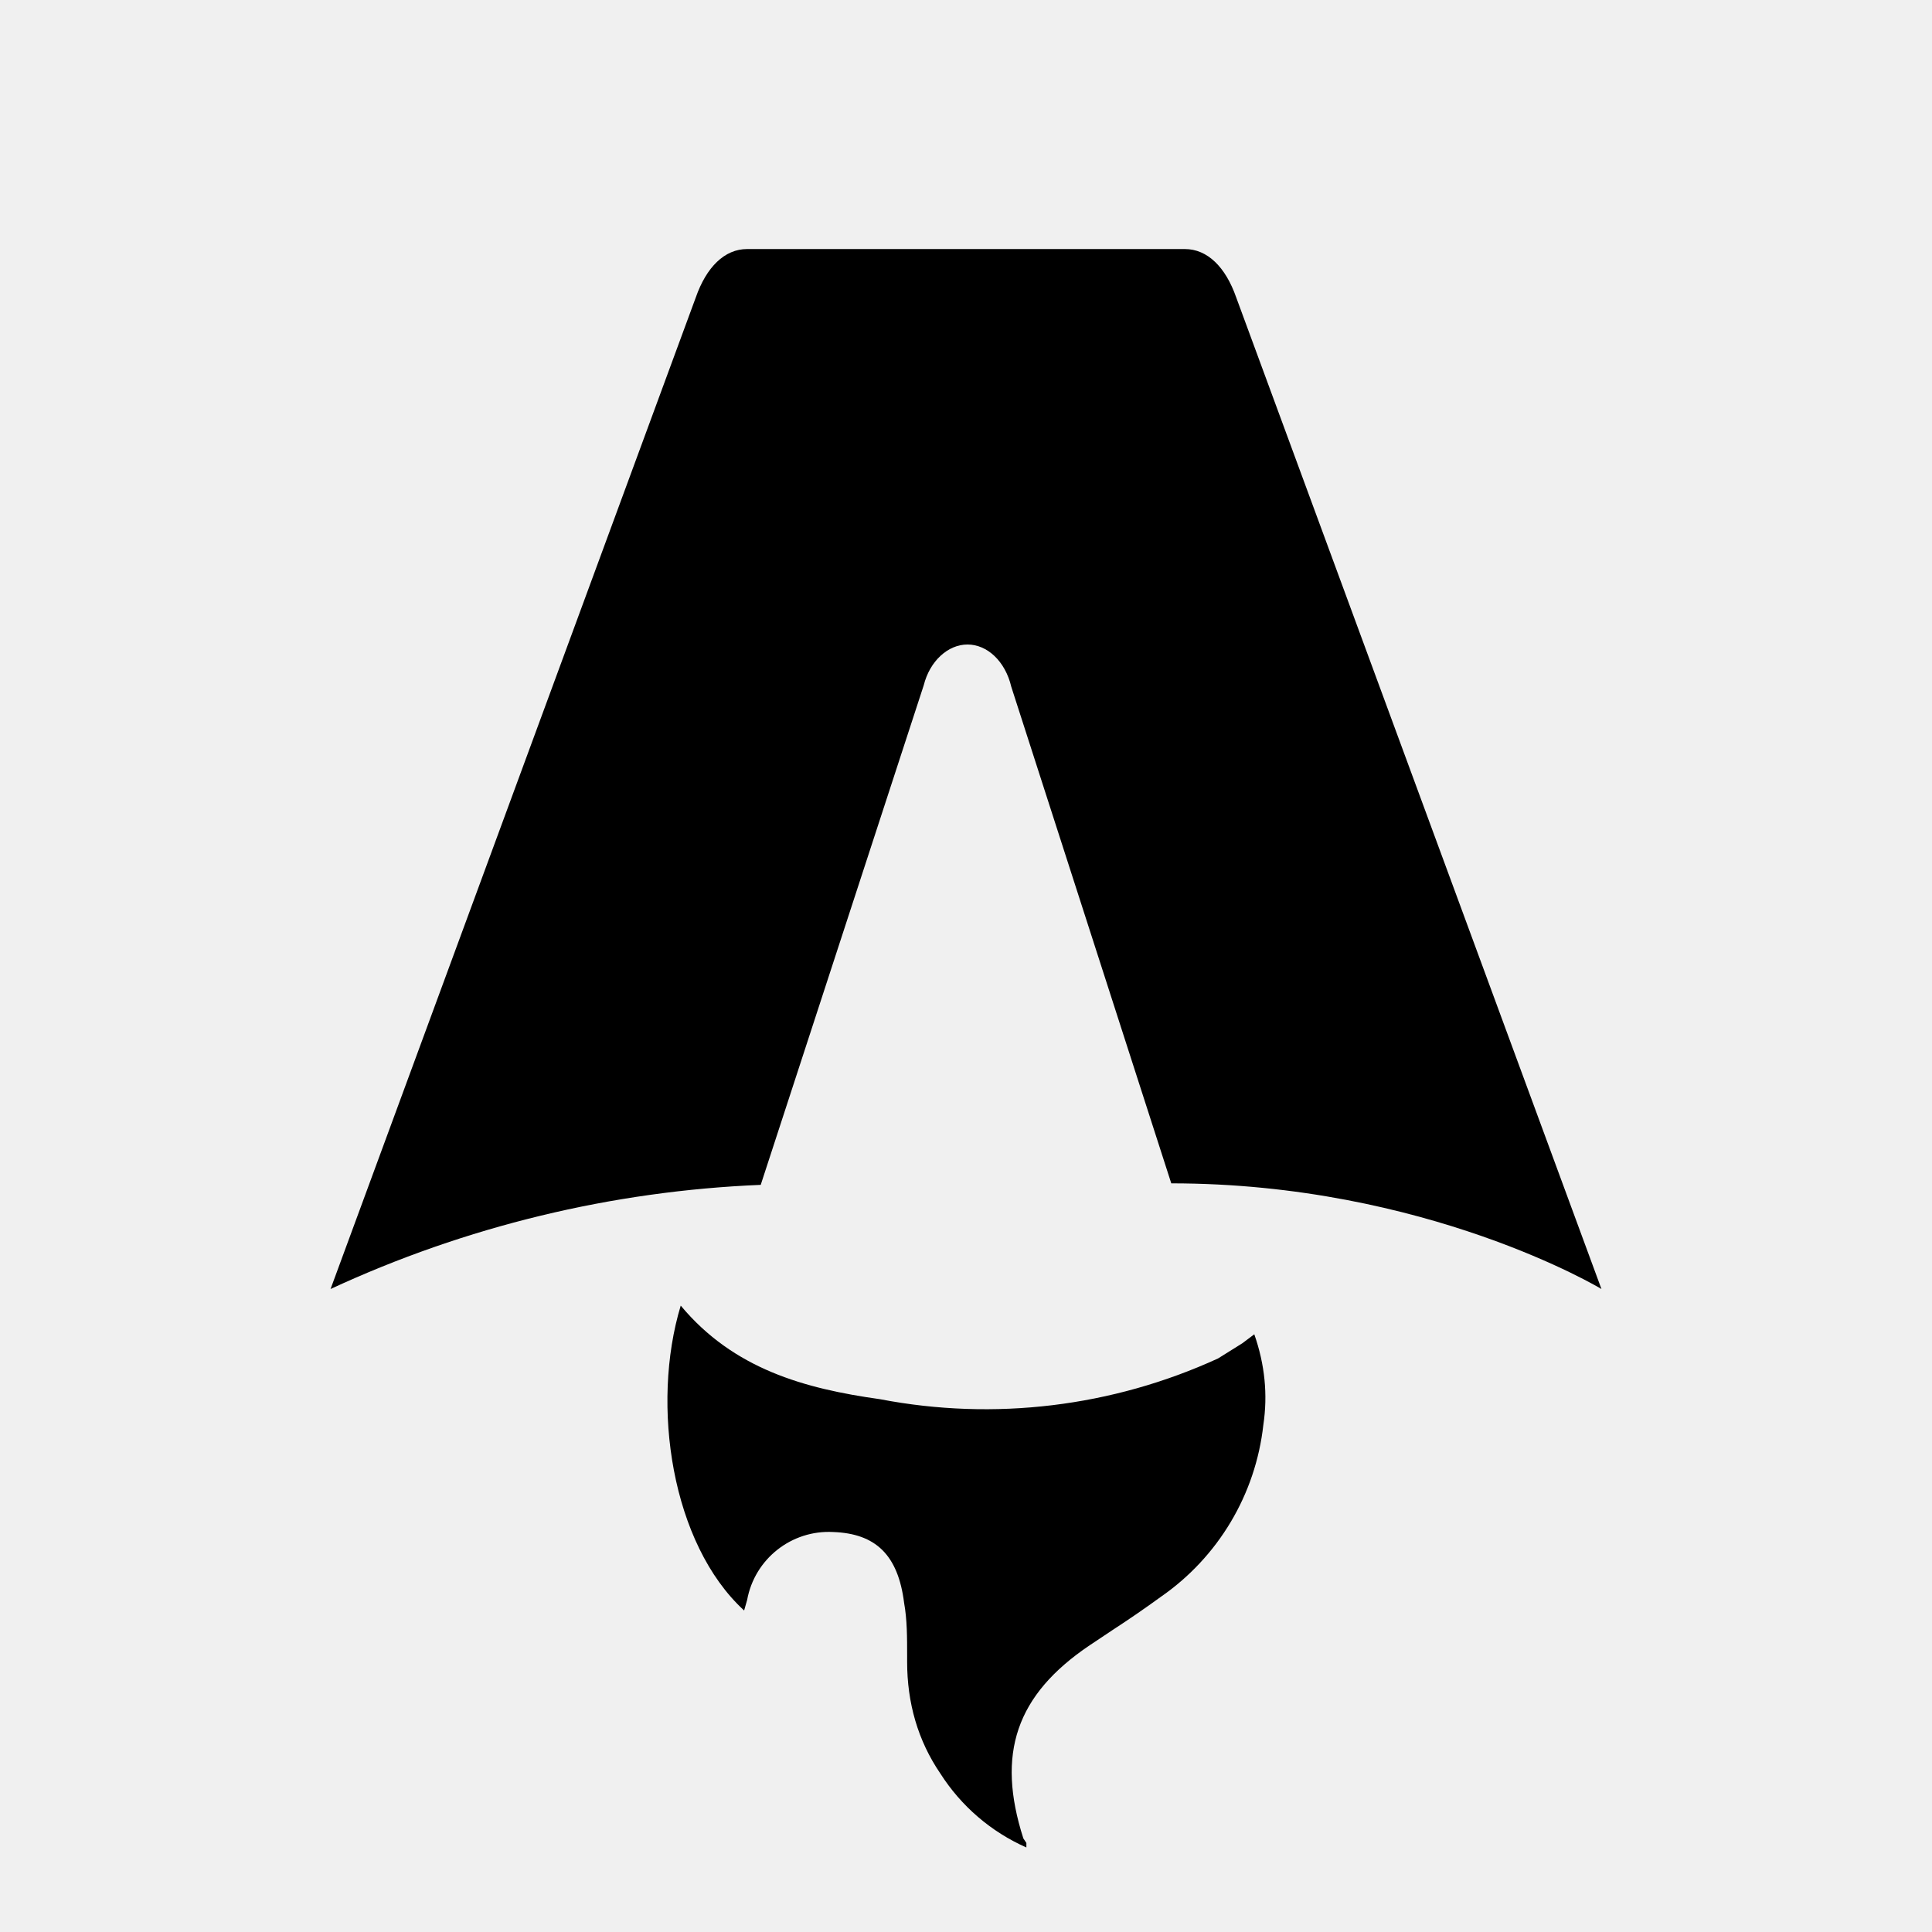
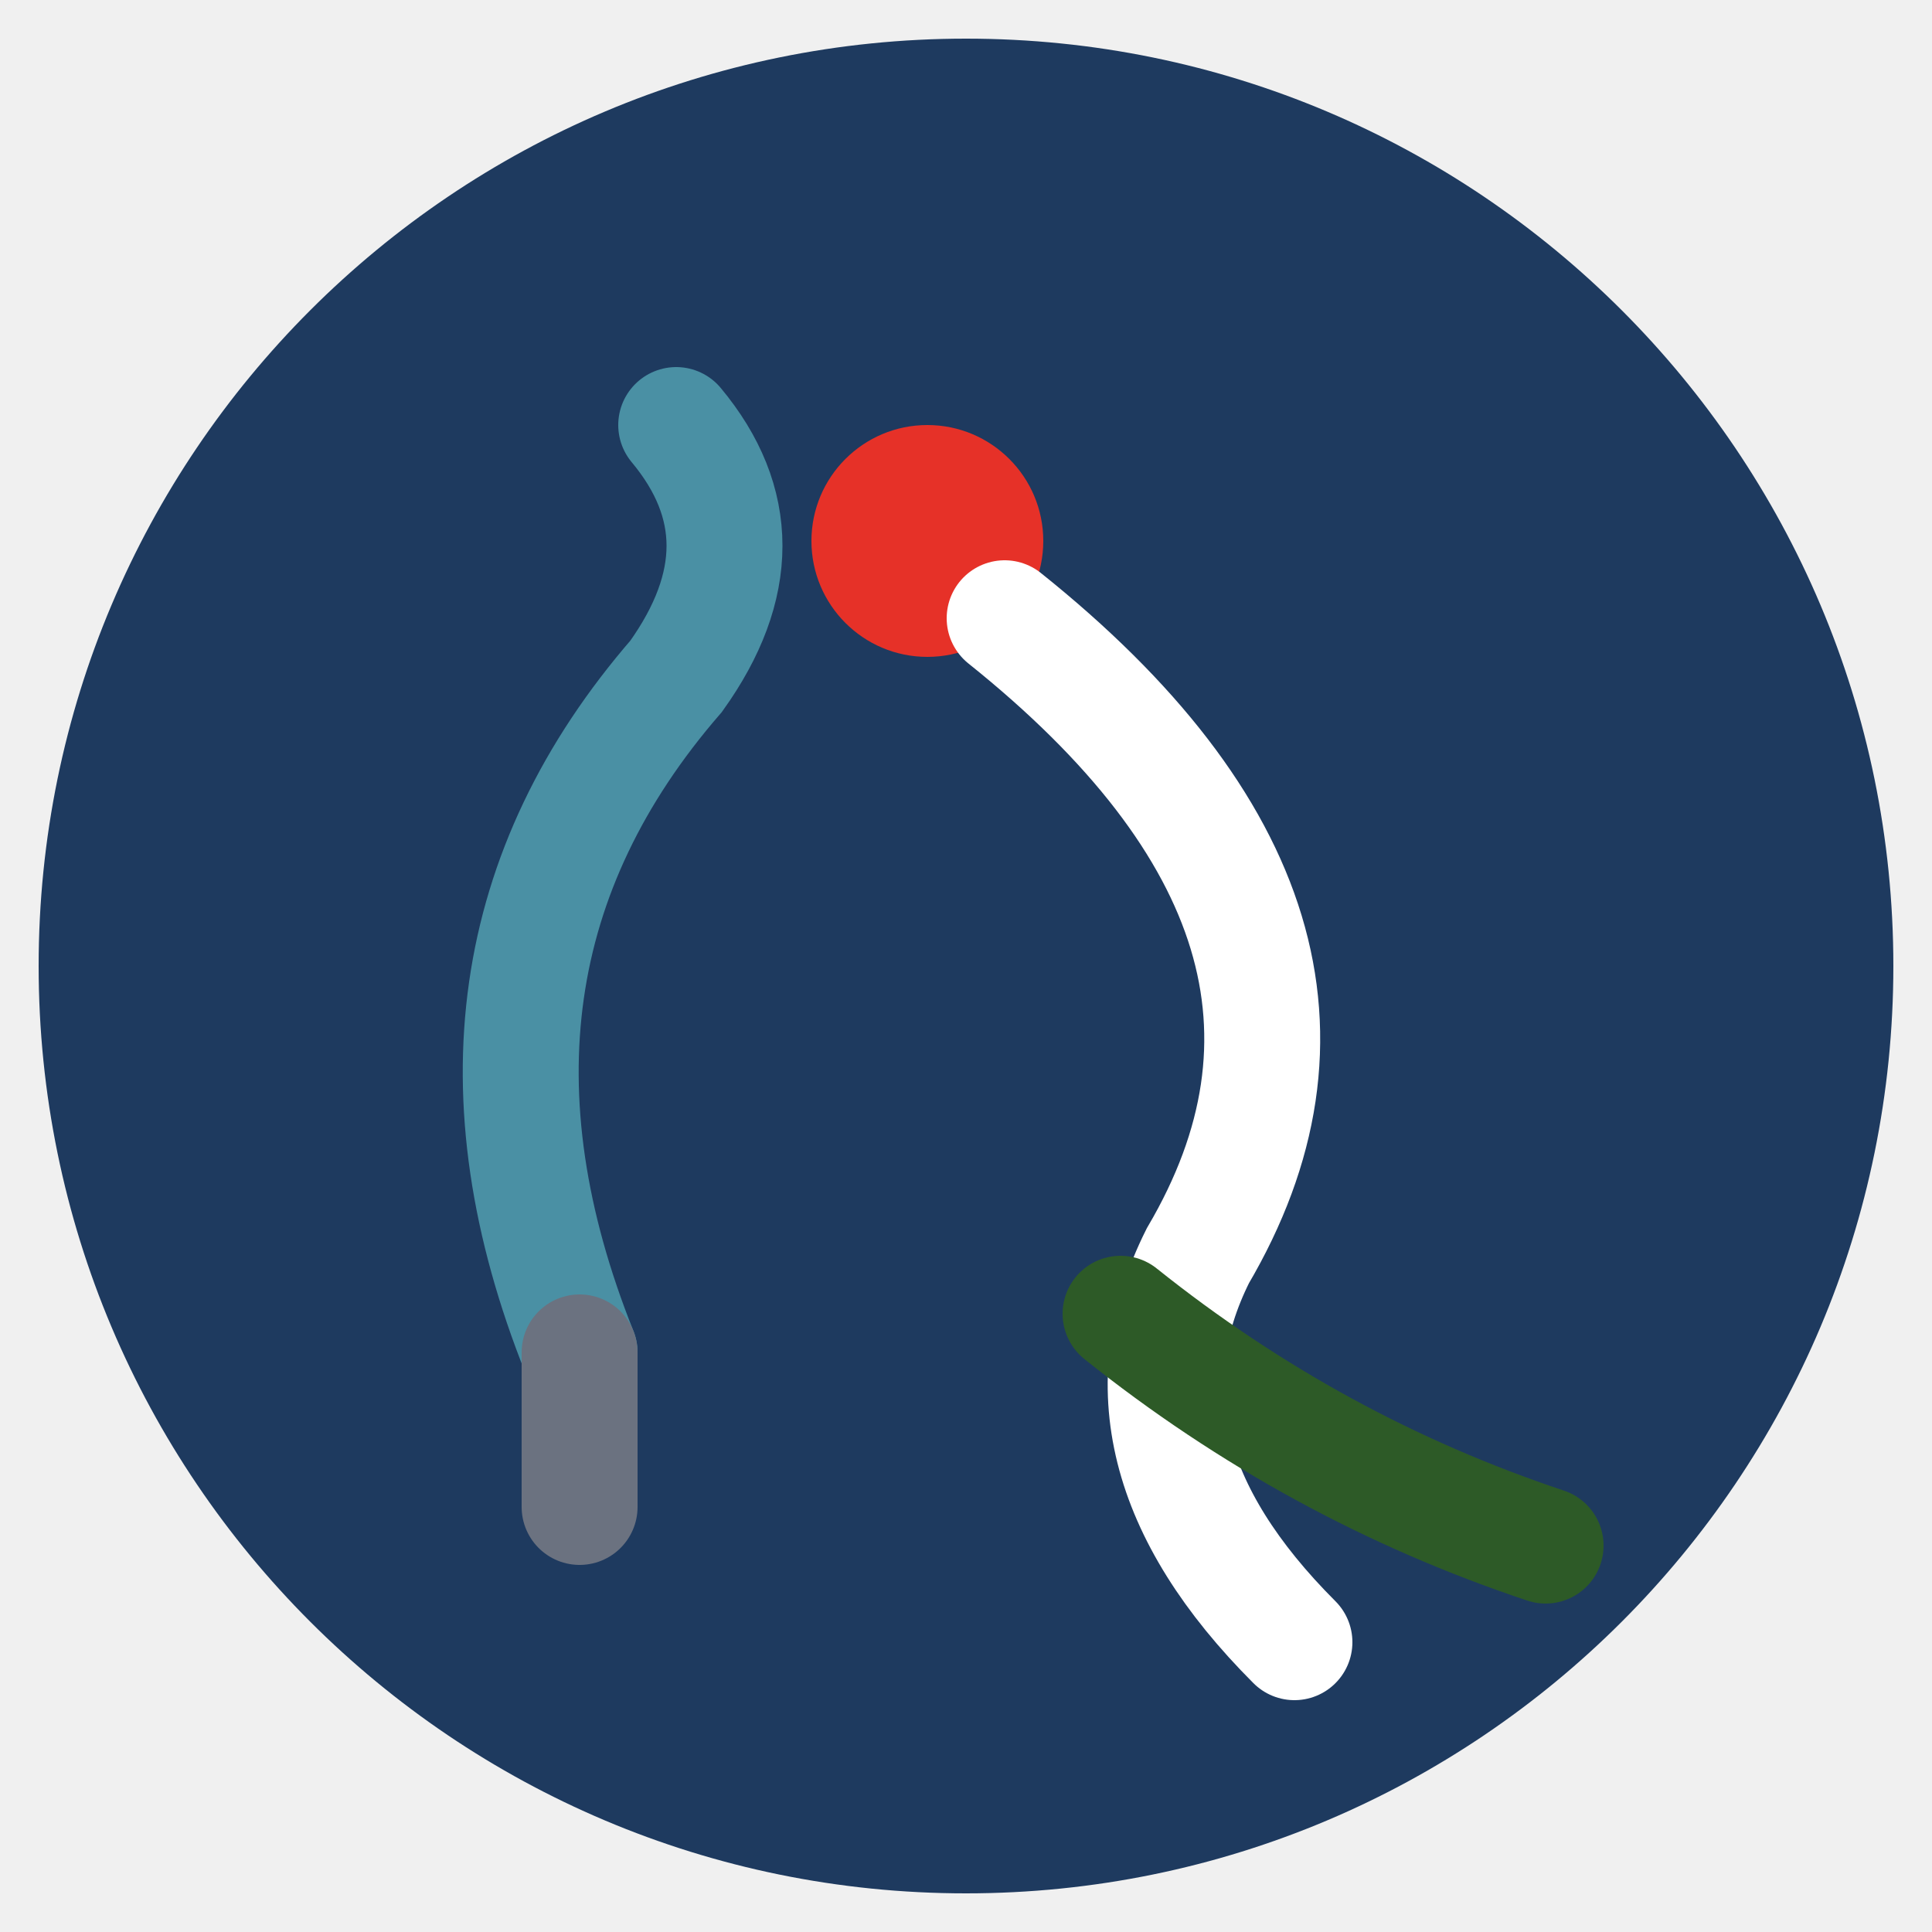
- <svg xmlns="http://www.w3.org/2000/svg" fill="none" viewBox="0 0 128 128">
-   <path d="M50.4 78.5a75.1 75.1 0 0 0-28.5 6.9l24.2-65.7c.7-2 1.9-3.2 3.4-3.2h29c1.5 0 2.7 1.2 3.4 3.2l24.2 65.7s-11.6-7-28.5-7L67 45.5c-.4-1.7-1.6-2.8-2.9-2.8-1.3 0-2.5 1.1-2.9 2.7L50.4 78.5Zm-1.1 28.2Zm-4.2-20.2c-2 6.6-.6 15.8 4.2 20.2a17.5 17.5 0 0 1 .2-.7 5.5 5.5 0 0 1 5.7-4.5c2.8.1 4.3 1.5 4.7 4.7.2 1.1.2 2.3.2 3.5v.4c0 2.7.7 5.2 2.2 7.4a13 13 0 0 0 5.7 4.9v-.3l-.2-.3c-1.8-5.6-.5-9.5 4.4-12.8l1.5-1a73 73 0 0 0 3.2-2.2 16 16 0 0 0 6.8-11.4c.3-2 .1-4-.6-6l-.8.6-1.6 1a37 37 0 0 1-22.4 2.7c-5-.7-9.7-2-13.2-6.2Z" />
-   <style>
-         path { fill: #000; }
-         @media (prefers-color-scheme: dark) {
-             path { fill: #FFF; }
-         }
-     </style>
+ <svg xmlns="http://www.w3.org/2000/svg" viewBox="0 0 100 100">
+   <circle cx="50" cy="50" r="48" fill="#1E3A5F" />
+   <path d="M30 70 Q22 50 35 35 Q40 28 35 22" fill="none" stroke="#4A90A4" stroke-width="6" stroke-linecap="round" />
+   <path d="M30 70 L30 78" fill="none" stroke="#6B7280" stroke-width="6" stroke-linecap="round" />
+   <circle cx="48" cy="28" r="6" fill="#E63128" />
+   <path d="M52 32 Q72 48 62 65 Q57 75 67 85" fill="none" stroke="white" stroke-width="6" stroke-linecap="round" />
+   <path d="M58 68 Q68 76 80 80" fill="none" stroke="#2D5A27" stroke-width="6" stroke-linecap="round" />
</svg>
